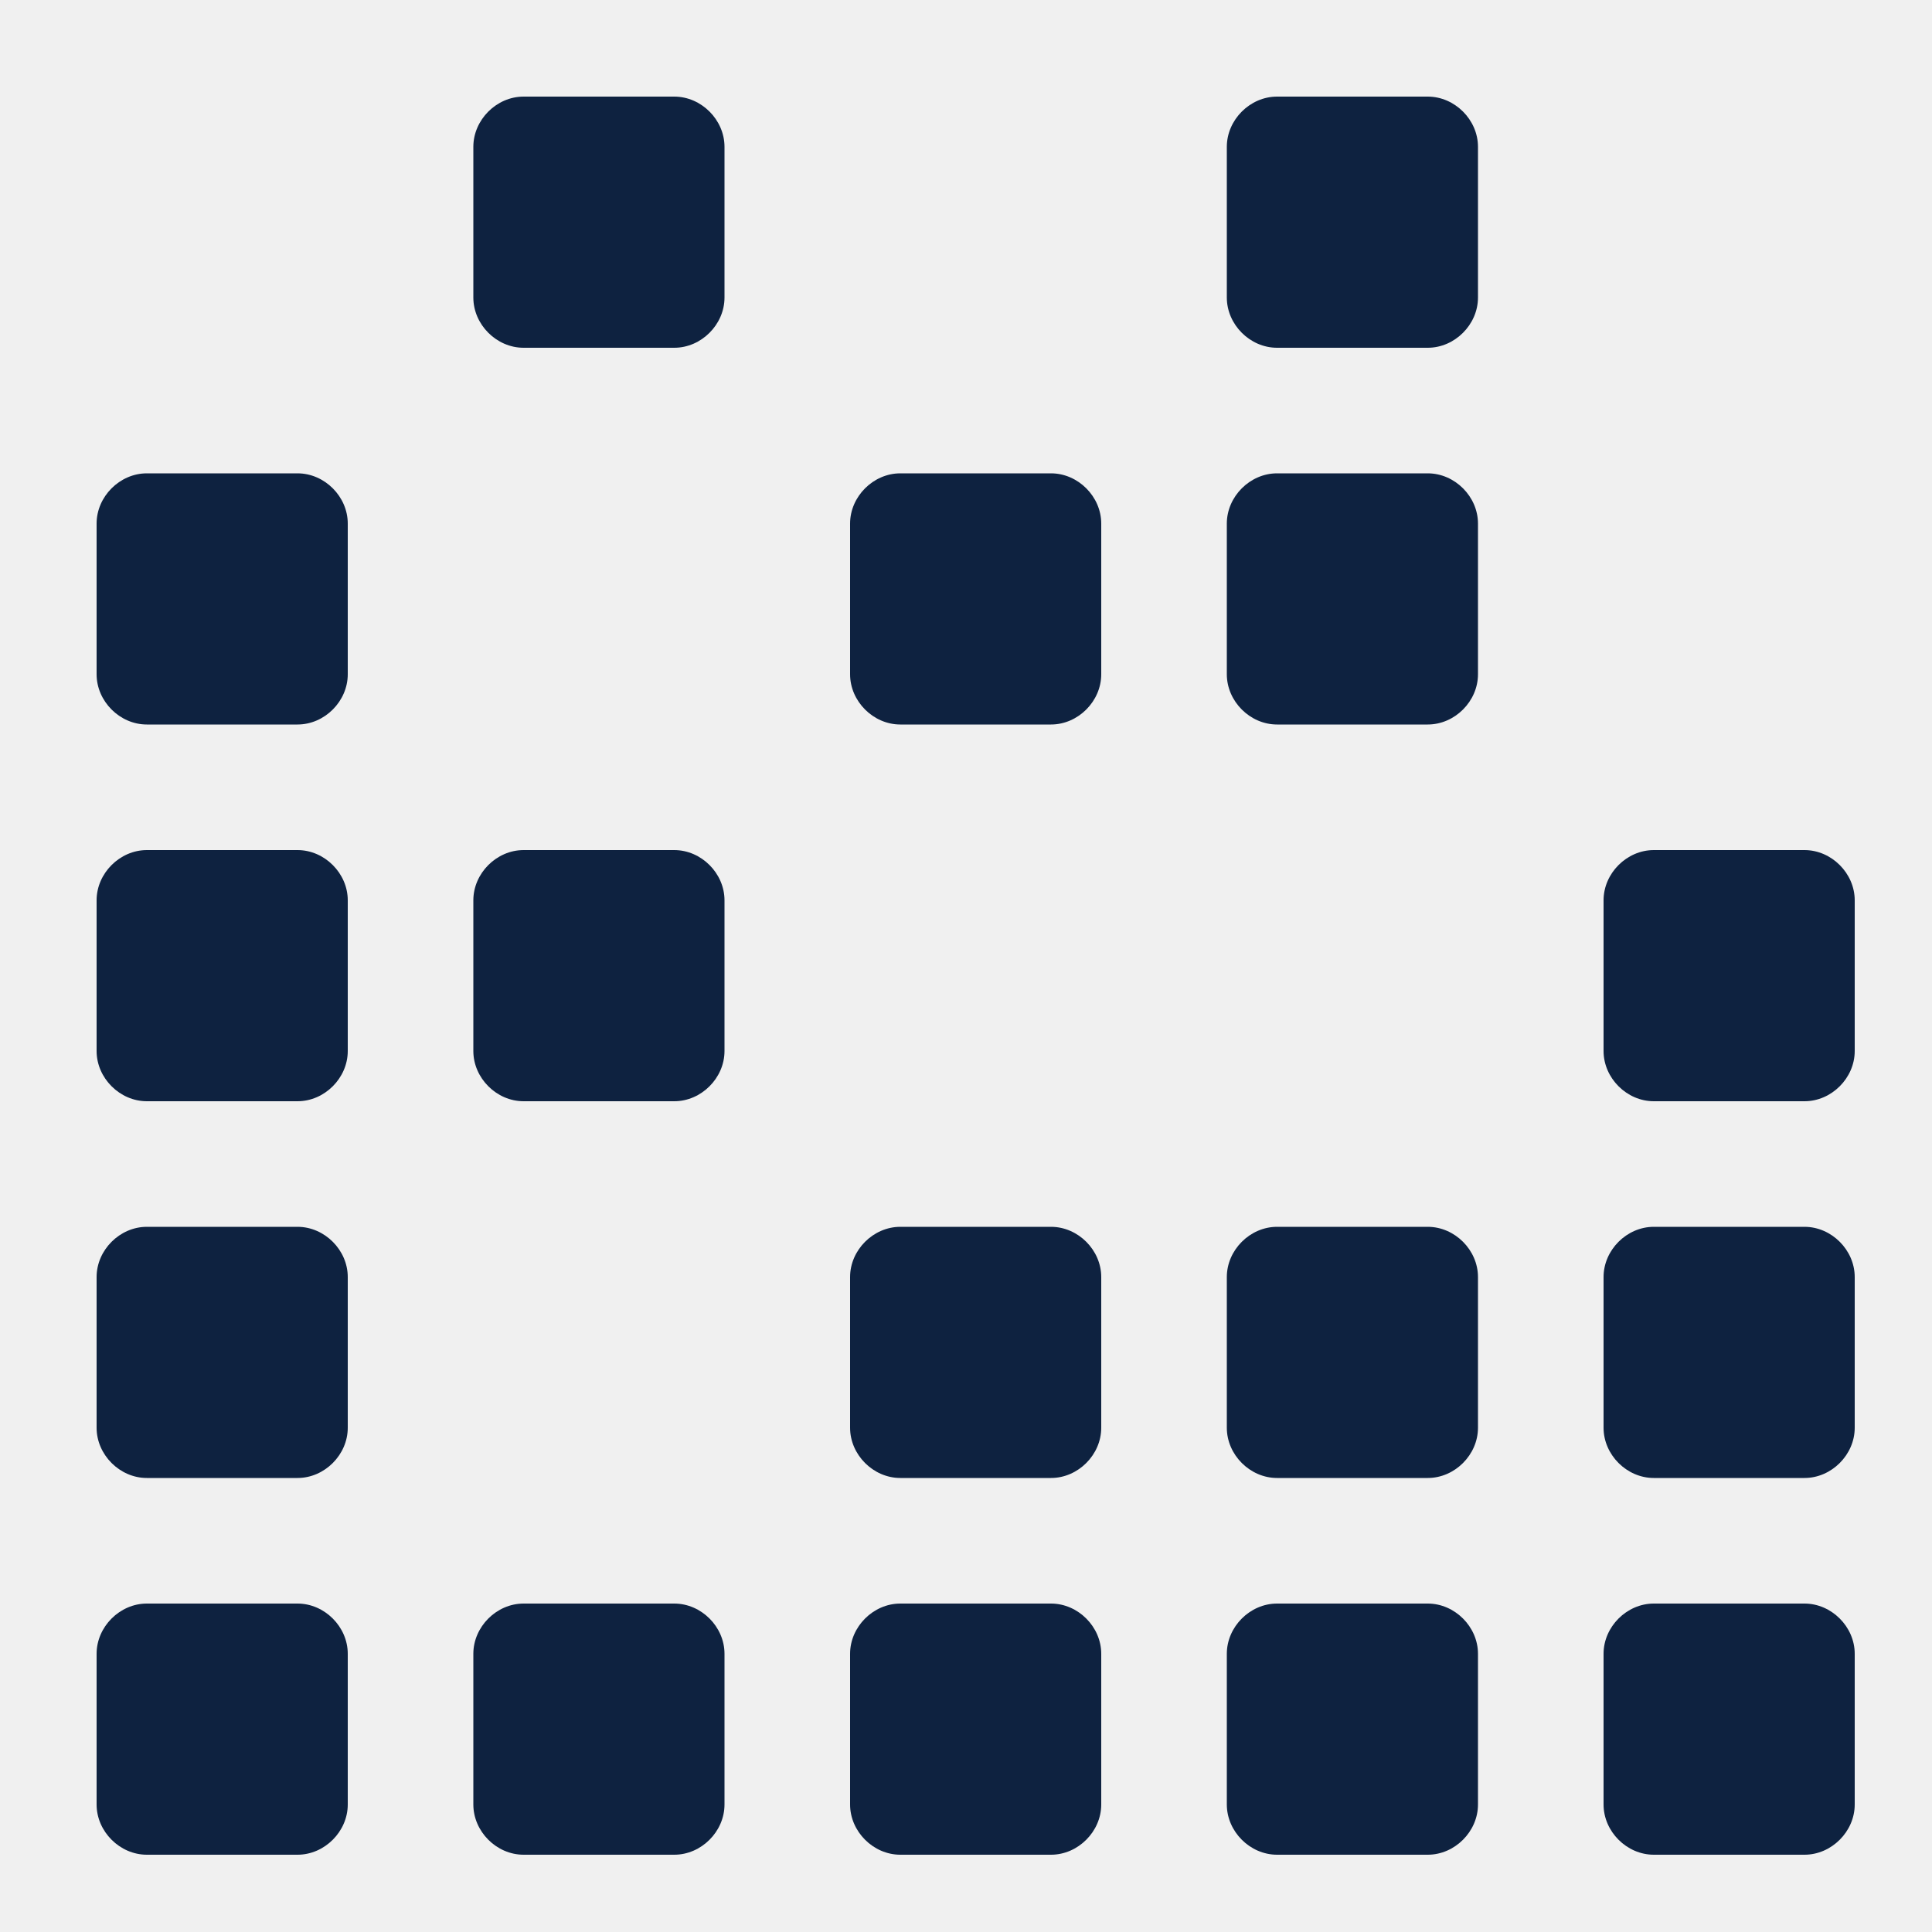
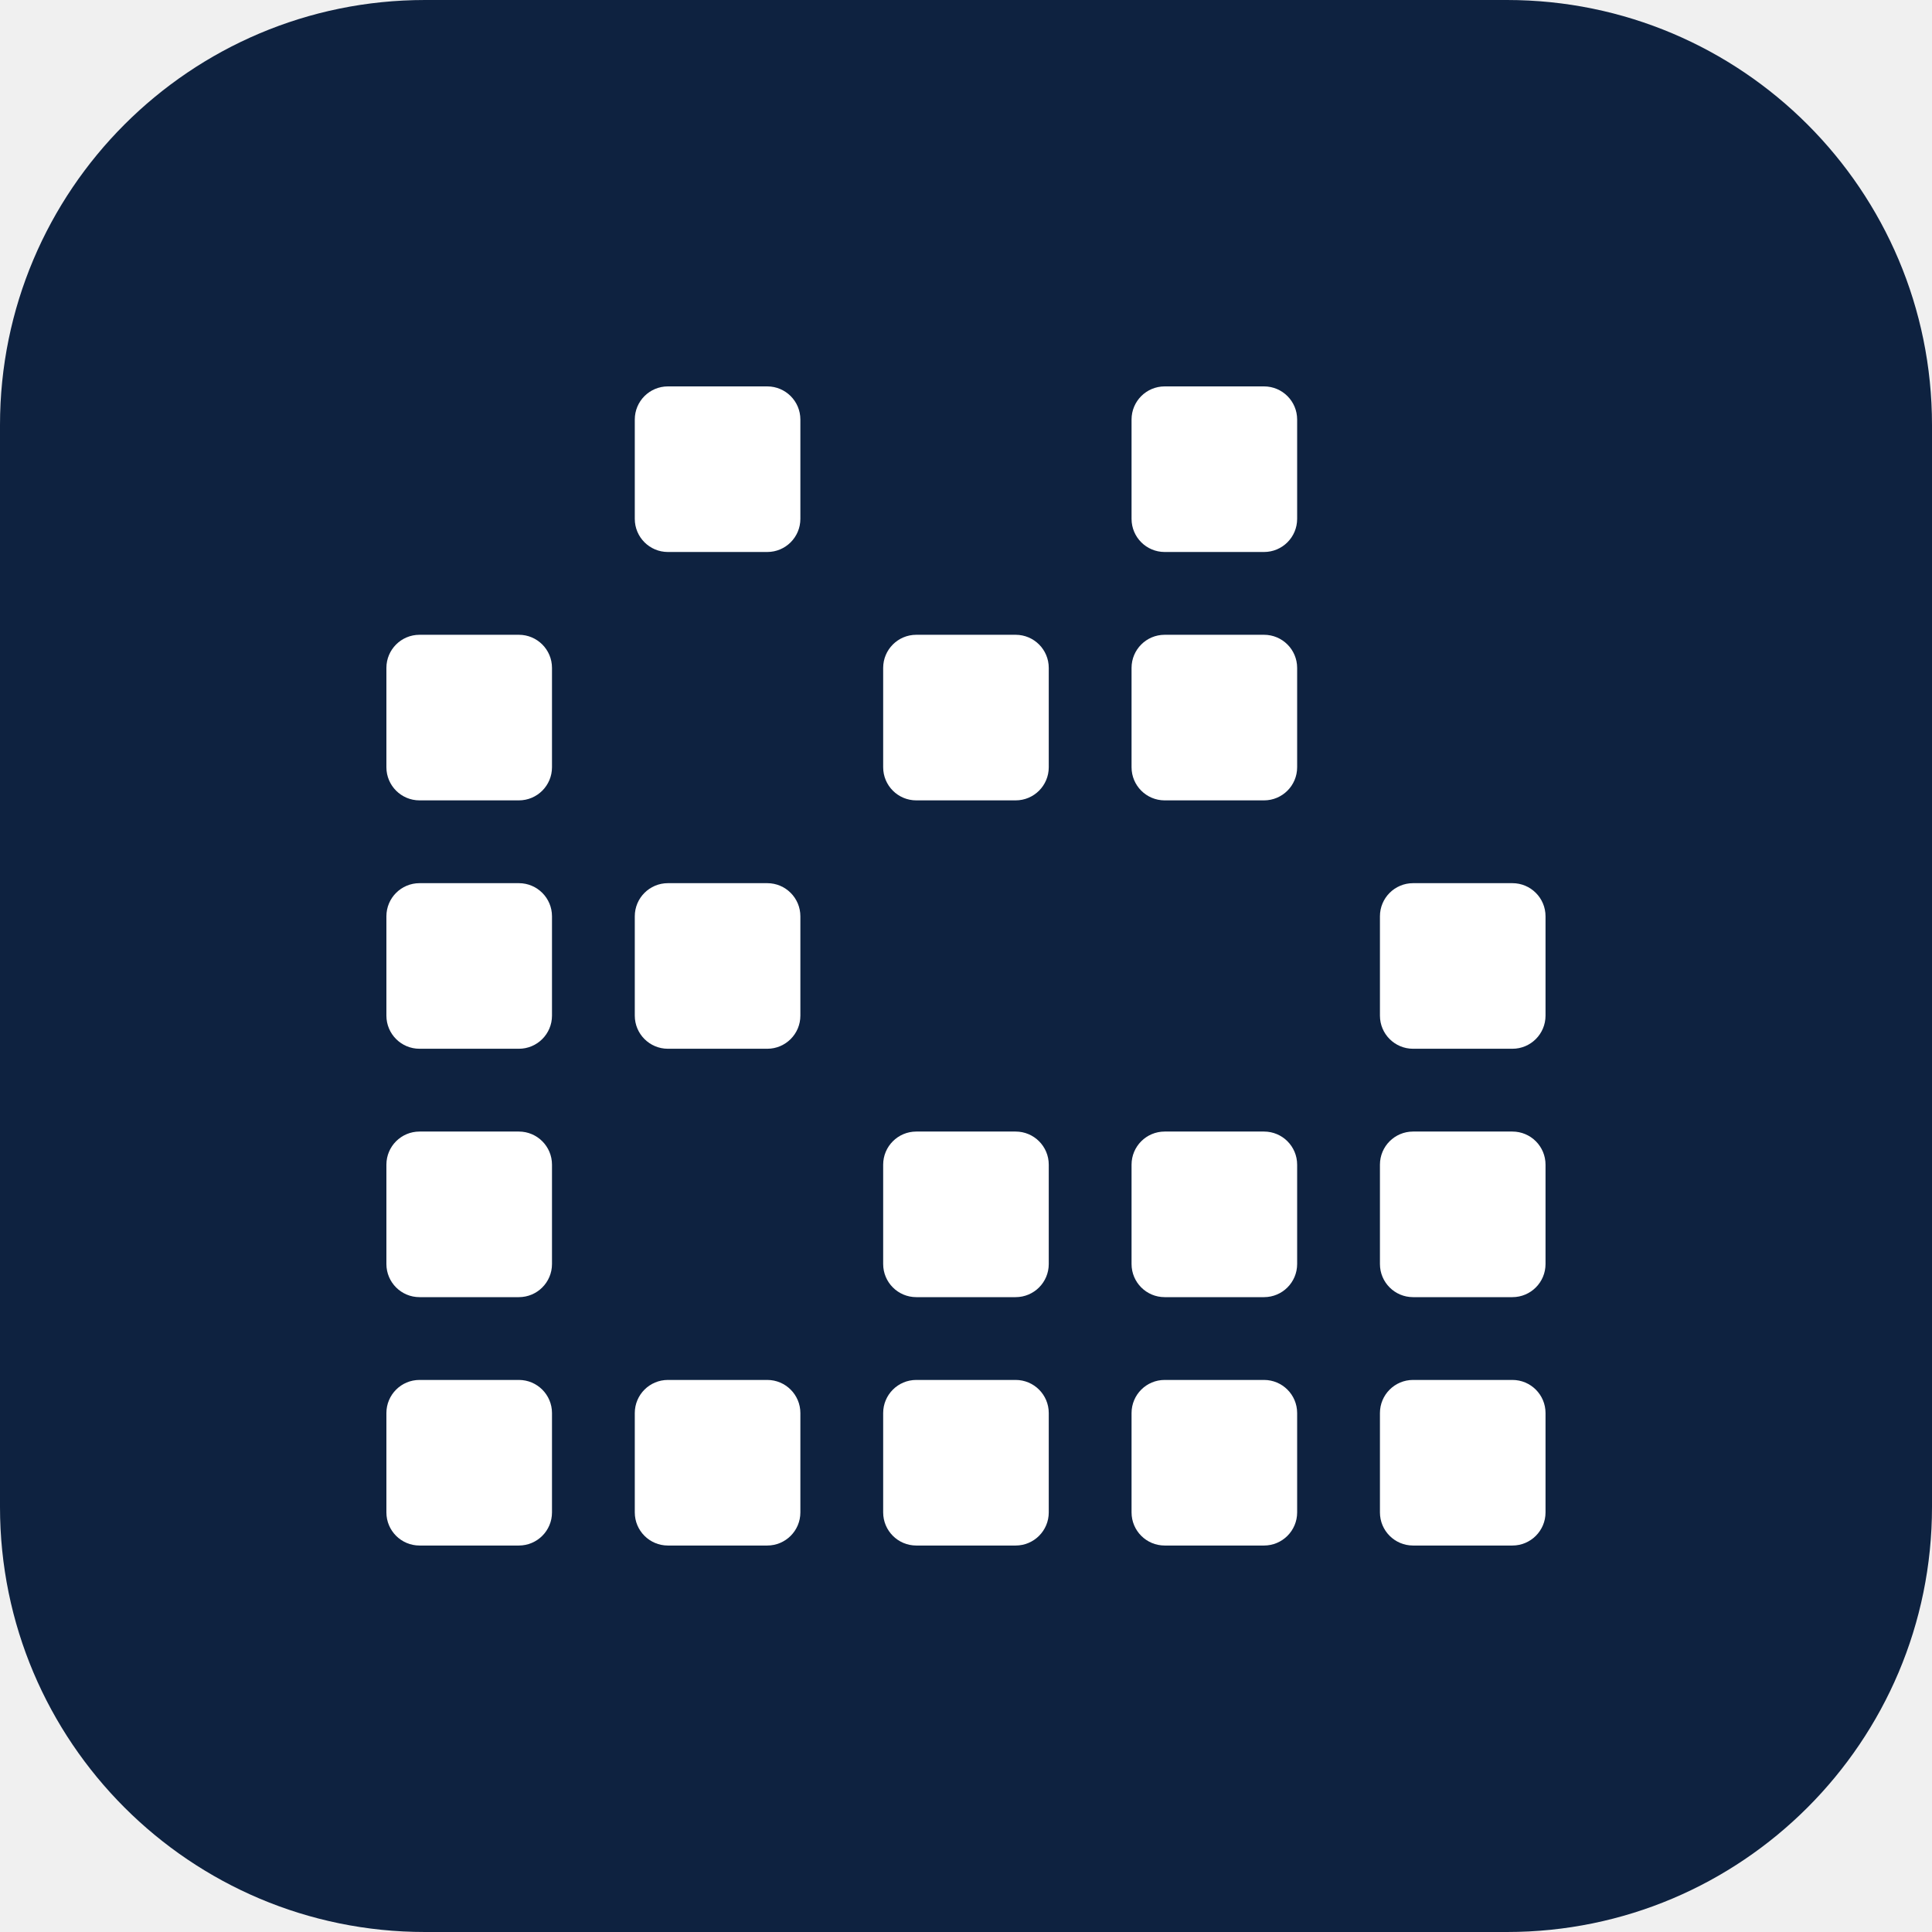
- <svg xmlns="http://www.w3.org/2000/svg" id="Favicon" version="1.1" viewBox="-5 -5 100 100">
-   <path fill="#0E2240" d="M10.4,78H2.6c-1.4,0-2.6,1.2-2.6,2.6v7.8c0,1.4,1.2,2.6,2.6,2.6h7.8c1.4,0,2.6-1.2,2.6-2.6v-7.8c0-1.4-1.2-2.6-2.6-2.6Z" />
-   <path fill="#0E2240" d="M29.9,78h-7.8c-1.4,0-2.6,1.2-2.6,2.6v7.8c0,1.4,1.2,2.6,2.6,2.6h7.8c1.4,0,2.6-1.2,2.6-2.6v-7.8c0-1.4-1.2-2.6-2.6-2.6Z" />
-   <path fill="#0E2240" d="M49.4,78h-7.8c-1.4,0-2.6,1.2-2.6,2.6v7.8c0,1.4,1.2,2.6,2.6,2.6h7.8c1.4,0,2.6-1.2,2.6-2.6v-7.8c0-1.4-1.2-2.6-2.6-2.6Z" />
-   <path fill="#0E2240" d="M68.9,78h-7.8c-1.4,0-2.6,1.2-2.6,2.6v7.8c0,1.4,1.2,2.6,2.6,2.6h7.8c1.4,0,2.6-1.2,2.6-2.6v-7.8c0-1.4-1.2-2.6-2.6-2.6Z" />
-   <path fill="#0E2240" d="M88.4,78h-7.8c-1.4,0-2.6,1.2-2.6,2.6v7.8c0,1.4,1.2,2.6,2.6,2.6h7.8c1.4,0,2.6-1.2,2.6-2.6v-7.8c0-1.4-1.2-2.6-2.6-2.6Z" />
-   <path fill="#0E2240" d="M10.4,58.5H2.6c-1.4,0-2.6,1.2-2.6,2.6v7.8c0,1.4,1.2,2.6,2.6,2.6h7.8c1.4,0,2.6-1.2,2.6-2.6v-7.8c0-1.4-1.2-2.6-2.6-2.6Z" />
-   <path fill="#0E2240" d="M49.4,58.5h-7.8c-1.4,0-2.6,1.2-2.6,2.6v7.8c0,1.4,1.2,2.6,2.6,2.6h7.8c1.4,0,2.6-1.2,2.6-2.6v-7.8c0-1.4-1.2-2.6-2.6-2.6Z" />
-   <path fill="#0E2240" d="M68.9,58.5h-7.8c-1.4,0-2.6,1.2-2.6,2.6v7.8c0,1.4,1.2,2.6,2.6,2.6h7.8c1.4,0,2.6-1.2,2.6-2.6v-7.8c0-1.4-1.2-2.6-2.6-2.6Z" />
-   <path fill="#0E2240" d="M88.4,58.5h-7.8c-1.4,0-2.6,1.2-2.6,2.6v7.8c0,1.4,1.2,2.6,2.6,2.6h7.8c1.4,0,2.6-1.2,2.6-2.6v-7.8c0-1.4-1.2-2.6-2.6-2.6Z" />
-   <path fill="#0E2240" d="M10.4,39H2.6c-1.4,0-2.6,1.2-2.6,2.6v7.8c0,1.4,1.2,2.6,2.6,2.6h7.8c1.4,0,2.6-1.2,2.6-2.6v-7.8c0-1.4-1.2-2.6-2.6-2.6Z" />
-   <path fill="#0E2240" d="M29.9,39h-7.8c-1.4,0-2.6,1.2-2.6,2.6v7.8c0,1.4,1.2,2.6,2.6,2.6h7.8c1.4,0,2.6-1.2,2.6-2.6v-7.8c0-1.4-1.2-2.6-2.6-2.6Z" />
-   <path fill="#0E2240" d="M88.4,39h-7.8c-1.4,0-2.6,1.2-2.6,2.6v7.8c0,1.4,1.2,2.6,2.6,2.6h7.8c1.4,0,2.6-1.2,2.6-2.6v-7.8c0-1.4-1.2-2.6-2.6-2.6Z" />
-   <path fill="#0E2240" d="M10.4,19.5H2.6c-1.4,0-2.6,1.2-2.6,2.6v7.8c0,1.4,1.2,2.6,2.6,2.6h7.8c1.4,0,2.6-1.2,2.6-2.6v-7.8c0-1.4-1.2-2.6-2.6-2.6Z" />
-   <path fill="#0E2240" d="M49.4,19.5h-7.8c-1.4,0-2.6,1.2-2.6,2.6v7.8c0,1.4,1.2,2.6,2.6,2.6h7.8c1.4,0,2.6-1.2,2.6-2.6v-7.8c0-1.4-1.2-2.6-2.6-2.6Z" />
-   <path fill="#0E2240" d="M68.9,19.5h-7.8c-1.4,0-2.6,1.2-2.6,2.6v7.8c0,1.4,1.2,2.6,2.6,2.6h7.8c1.4,0,2.6-1.2,2.6-2.6v-7.8c0-1.4-1.2-2.6-2.6-2.6Z" />
-   <path fill="#0E2240" d="M29.9,0h-7.8c-1.4,0-2.6,1.2-2.6,2.6v7.8c0,1.4,1.2,2.6,2.6,2.6h7.8c1.4,0,2.6-1.2,2.6-2.6V2.6c0-1.4-1.2-2.6-2.6-2.6Z" />
-   <path fill="#0E2240" d="M68.9,0h-7.8c-1.4,0-2.6,1.2-2.6,2.6v7.8c0,1.4,1.2,2.6,2.6,2.6h7.8c1.4,0,2.6-1.2,2.6-2.6V2.6c0-1.4-1.2-2.6-2.6-2.6Z" />
+ <svg xmlns="http://www.w3.org/2000/svg" id="Favicon" viewBox="0 0 100 100">
+   <rect width="100" height="100" rx="22" fill="#0E2240" />
+   <g transform="translate(20,20) scale(0.6593)" fill="#FFFFFF">
+     <rect x="19.5" y="0" width="13" height="13" rx="2.6" />
+     <rect x="58.5" y="0" width="13" height="13" rx="2.6" />
+     <rect x="0" y="19.5" width="13" height="13" rx="2.6" />
+     <rect x="39" y="19.5" width="13" height="13" rx="2.6" />
+     <rect x="58.5" y="19.5" width="13" height="13" rx="2.6" />
+     <rect x="0" y="39" width="13" height="13" rx="2.6" />
+     <rect x="19.5" y="39" width="13" height="13" rx="2.6" />
+     <rect x="78" y="39" width="13" height="13" rx="2.6" />
+     <rect x="0" y="58.5" width="13" height="13" rx="2.6" />
+     <rect x="39" y="58.5" width="13" height="13" rx="2.6" />
+     <rect x="58.5" y="58.5" width="13" height="13" rx="2.6" />
+     <rect x="78" y="58.5" width="13" height="13" rx="2.6" />
+     <rect x="0" y="78" width="13" height="13" rx="2.6" />
+     <rect x="19.5" y="78" width="13" height="13" rx="2.6" />
+     <rect x="39" y="78" width="13" height="13" rx="2.6" />
+     <rect x="58.5" y="78" width="13" height="13" rx="2.6" />
+     <rect x="78" y="78" width="13" height="13" rx="2.6" />
+   </g>
</svg>
